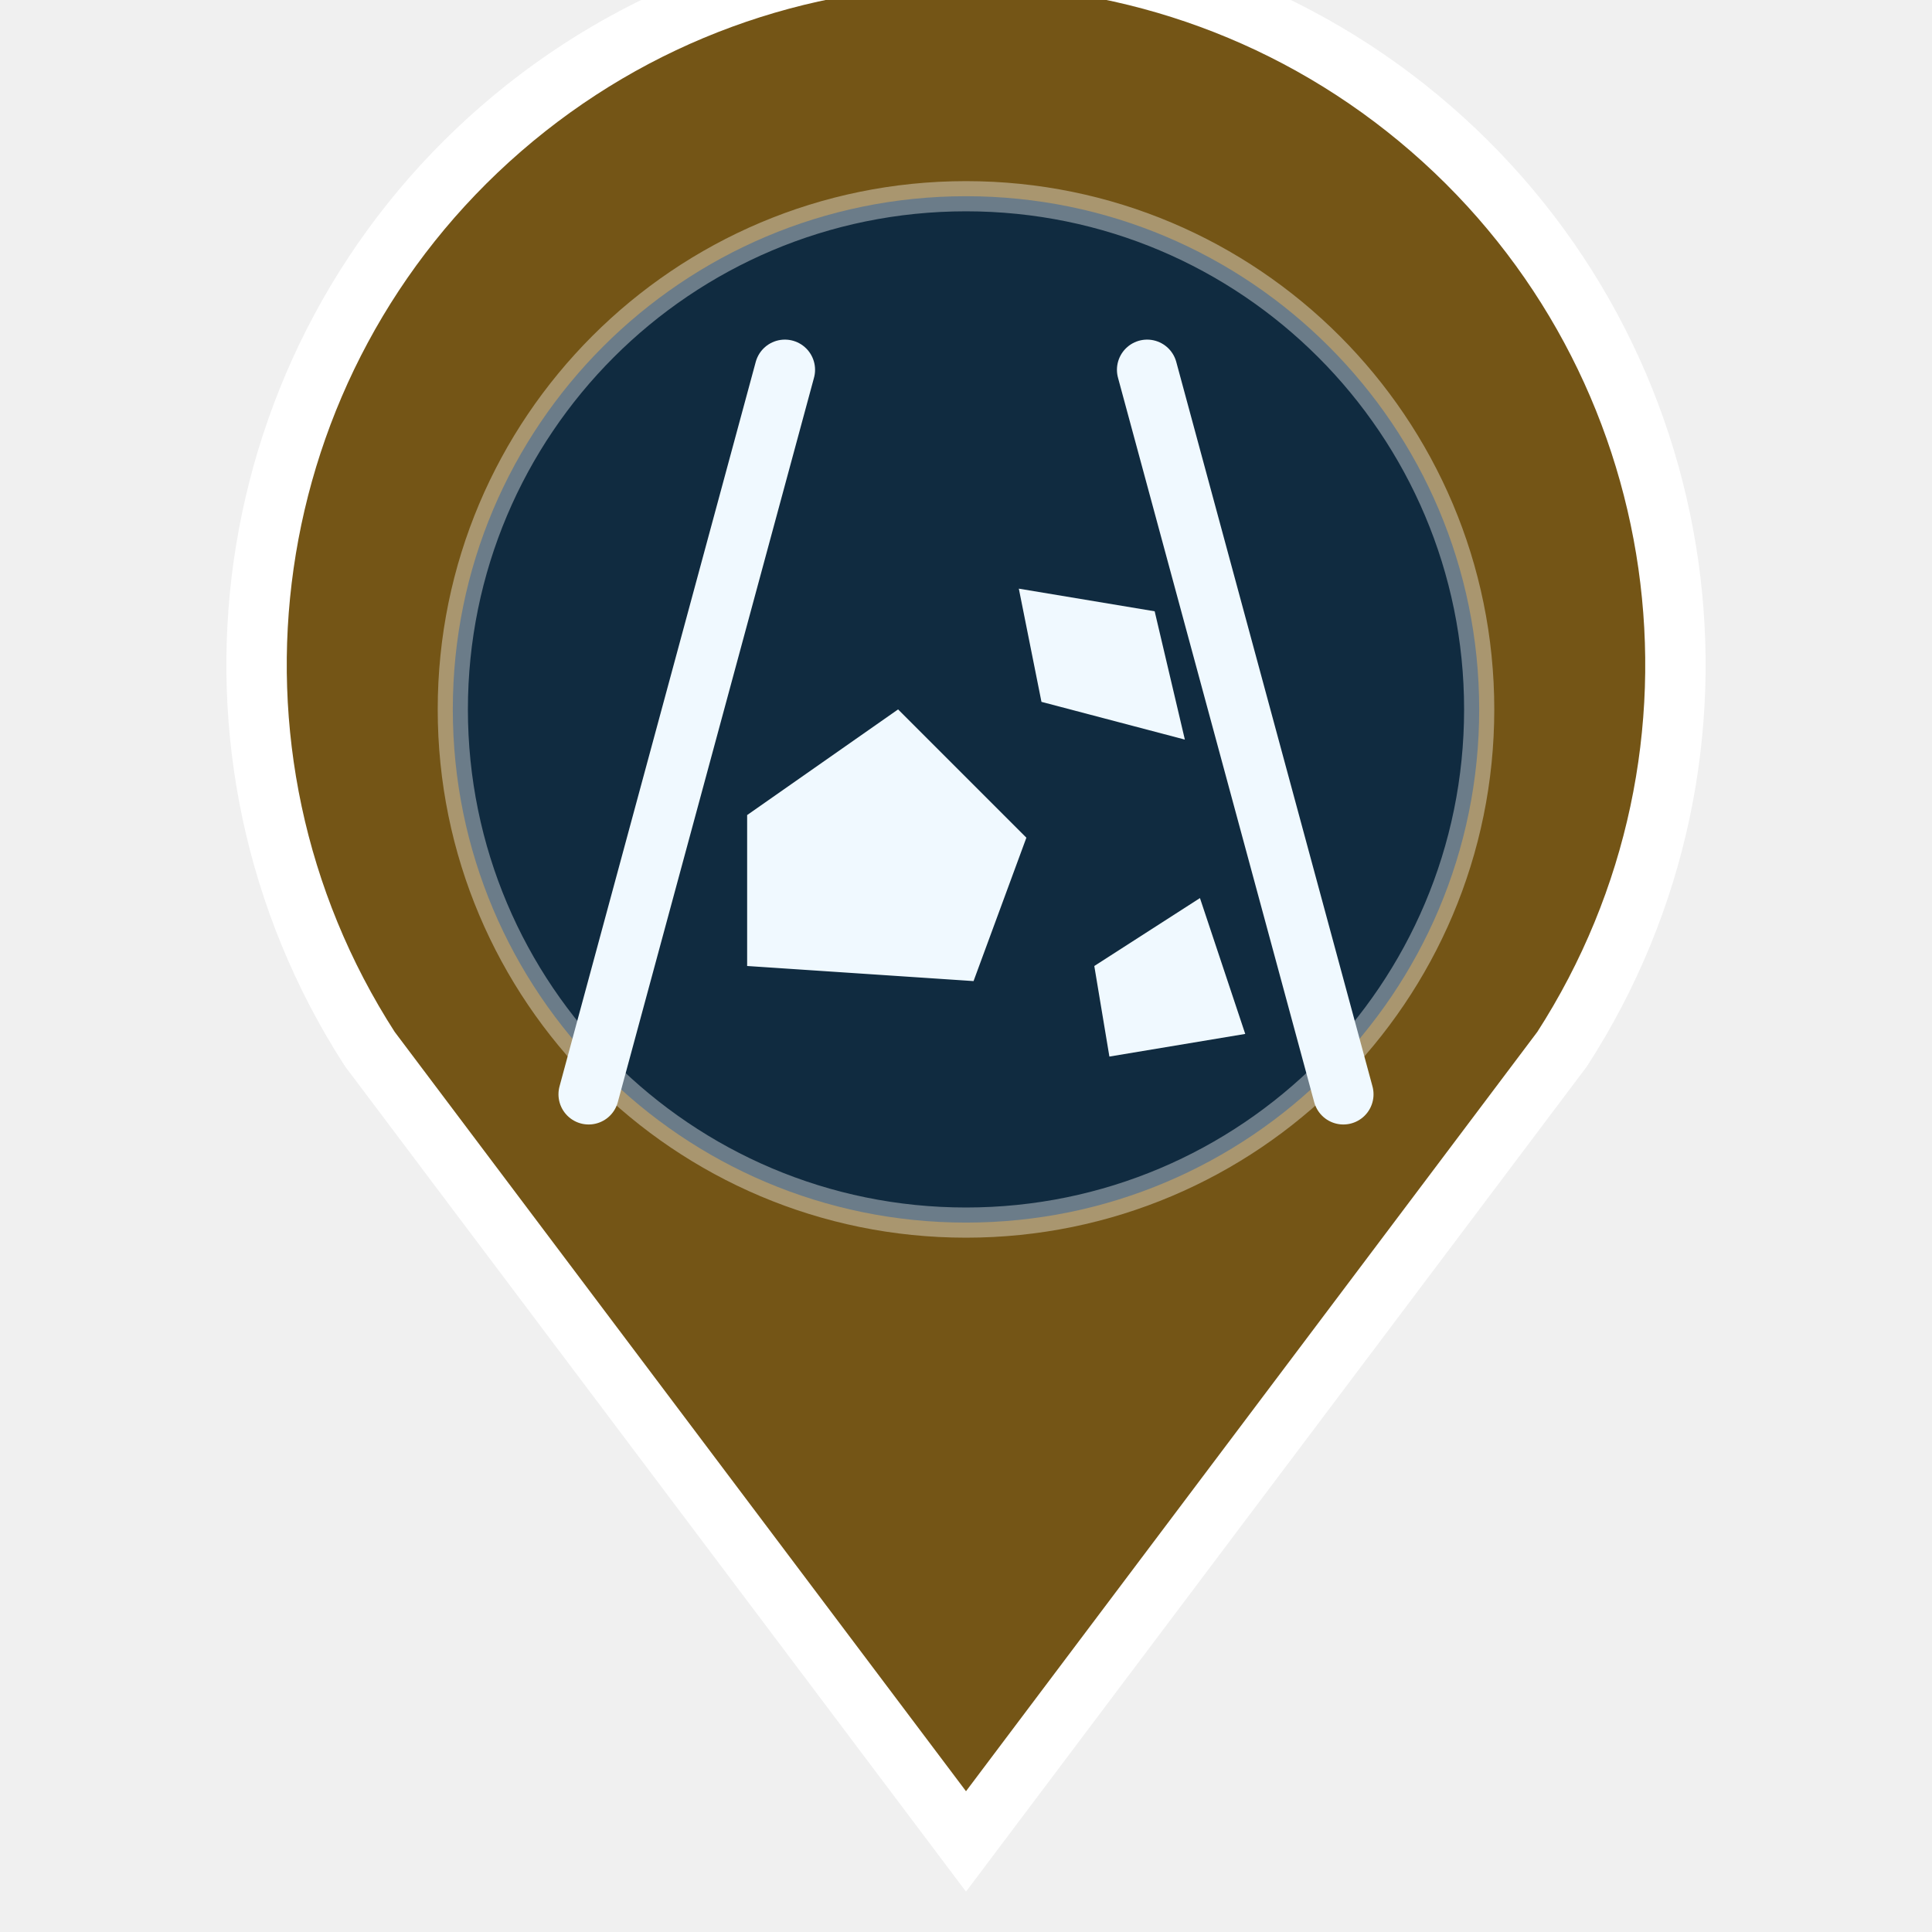
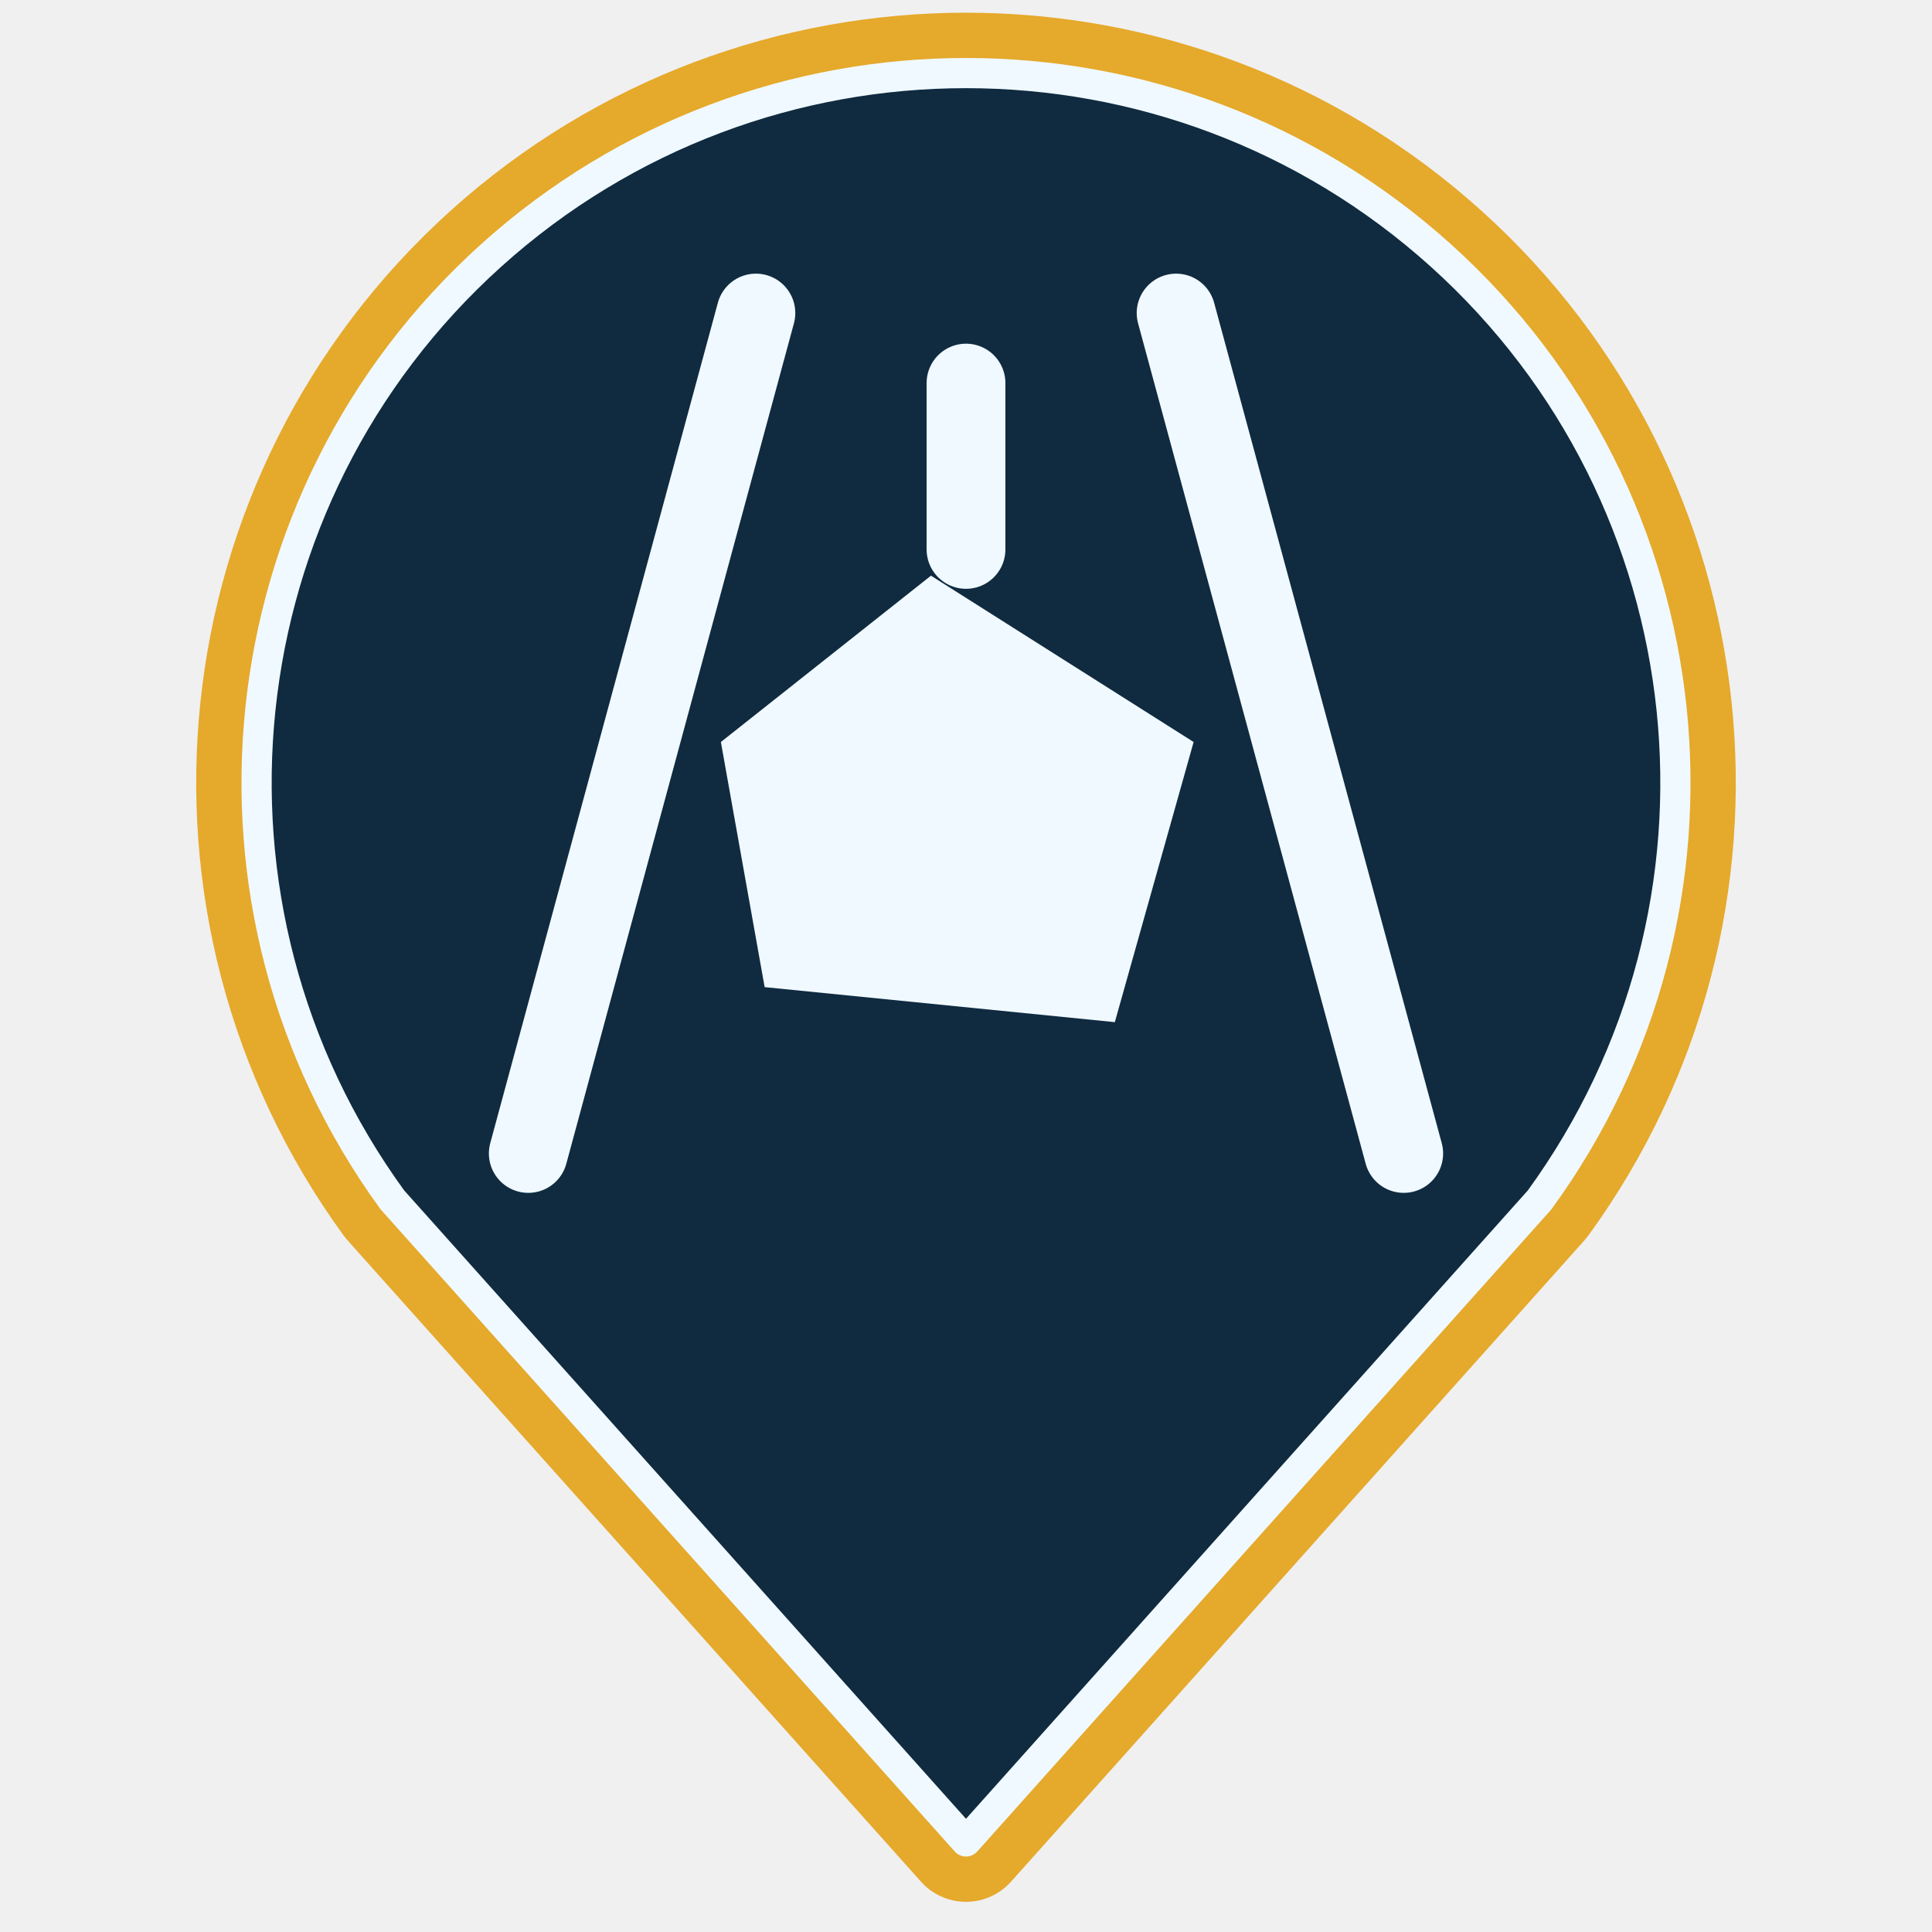
<svg xmlns="http://www.w3.org/2000/svg" width="256" height="256" viewBox="0 0 256 256">
-   <path d="M128 244 49 139a94 94 0 1 1 158 0Z" fill="#745516" stroke="#fff" stroke-width="8" />
-   <circle cx="128" cy="94" r="68" fill="#102b40" stroke="#ffffff" stroke-opacity=".38" stroke-width="4" />
-   <g fill="none" stroke="#f0f9ff" stroke-width="8" stroke-linecap="round" stroke-linejoin="round">
+   <path d="M128 244 52 159a94 94 0 1 1 152 0Z" fill="#102b40" stroke="#e5a92b" stroke-width="16" stroke-linejoin="round" />
+   <path d="M128 244 52 159a94 94 0 1 1 152 0Z" fill="#102b40" stroke="#f0f9ff" stroke-width="4" stroke-linejoin="round" />
+   <g transform="translate(-20.48 -15.36) scale(1.16)" fill="none" stroke="#f0f9ff" stroke-width="9" stroke-linecap="round" stroke-linejoin="round">
    <path d="M104 49 78 145M152 49l26 96" />
-     <path d="m99 108 20-14 17 17-7 19-30-2Zm36-30 18 3 4 17-19-5ZM145 128l14-9 6 18-18 3Z" fill="#f0f9ff" stroke="none" />
+     <path d="M128 57v19" />
+     <path d="m100 98 24-19 30 19-9 32-40-4Z" fill="#f0f9ff" stroke="none" />
  </g>
</svg>
